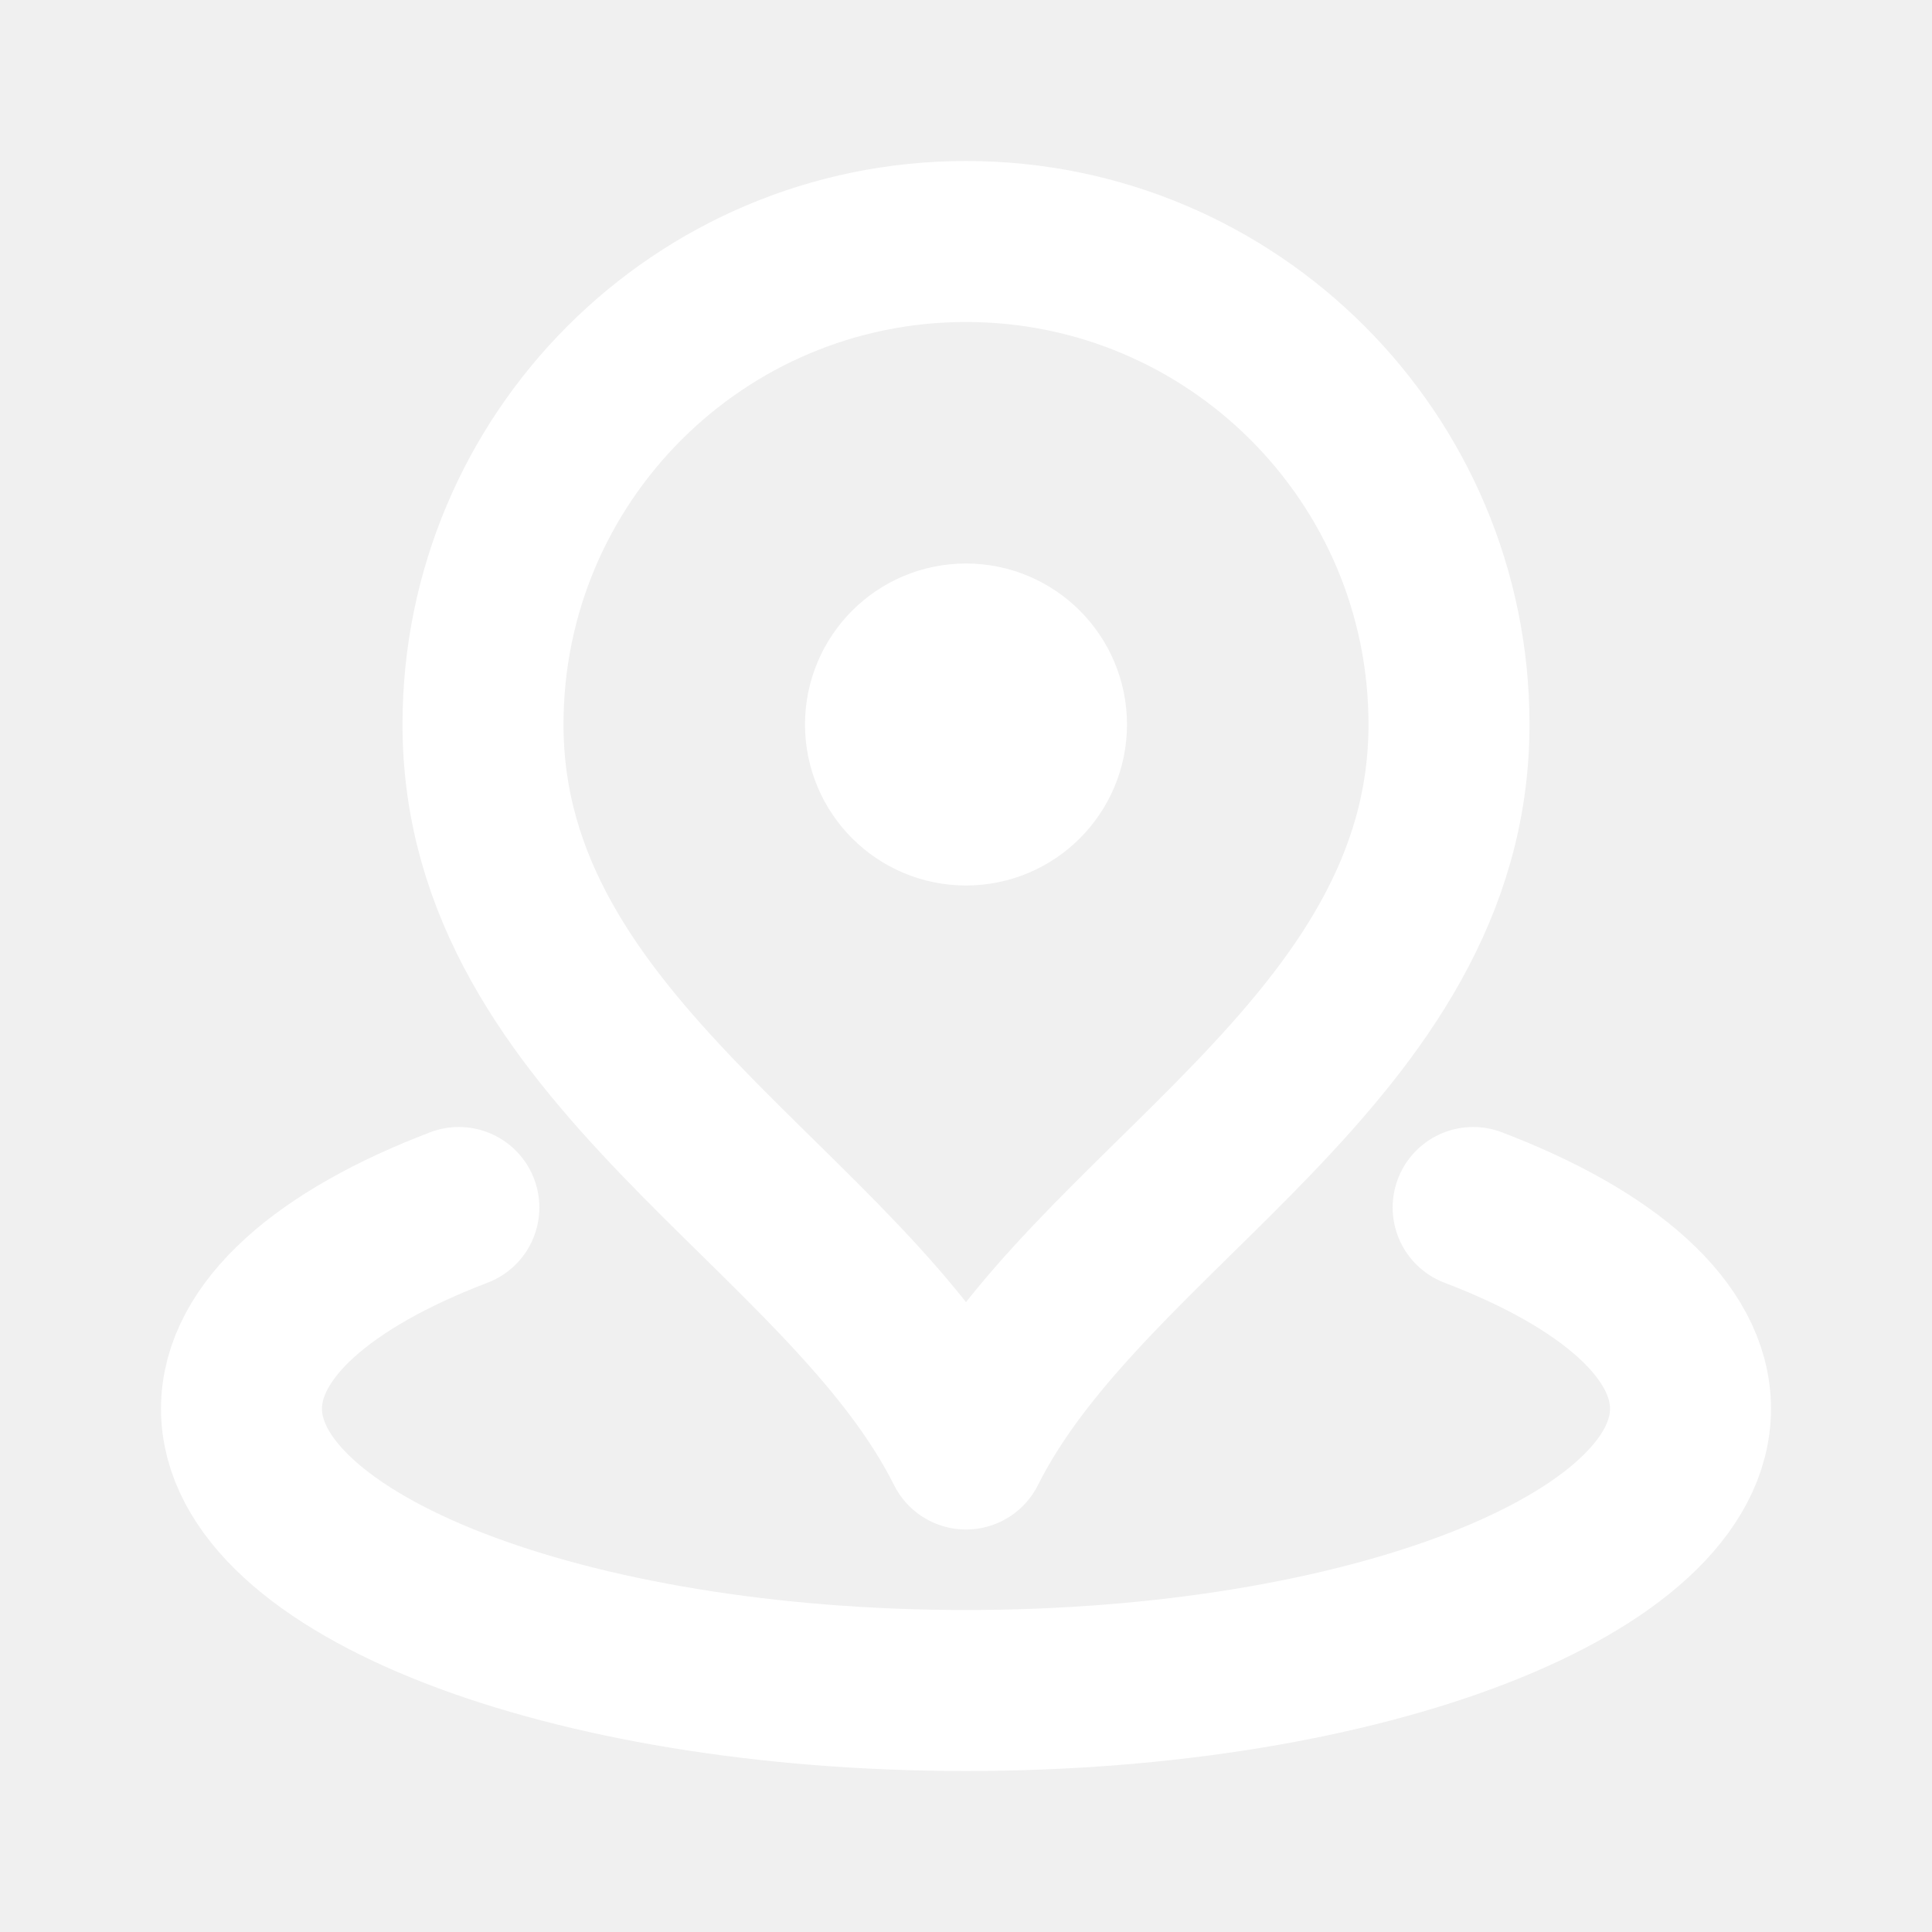
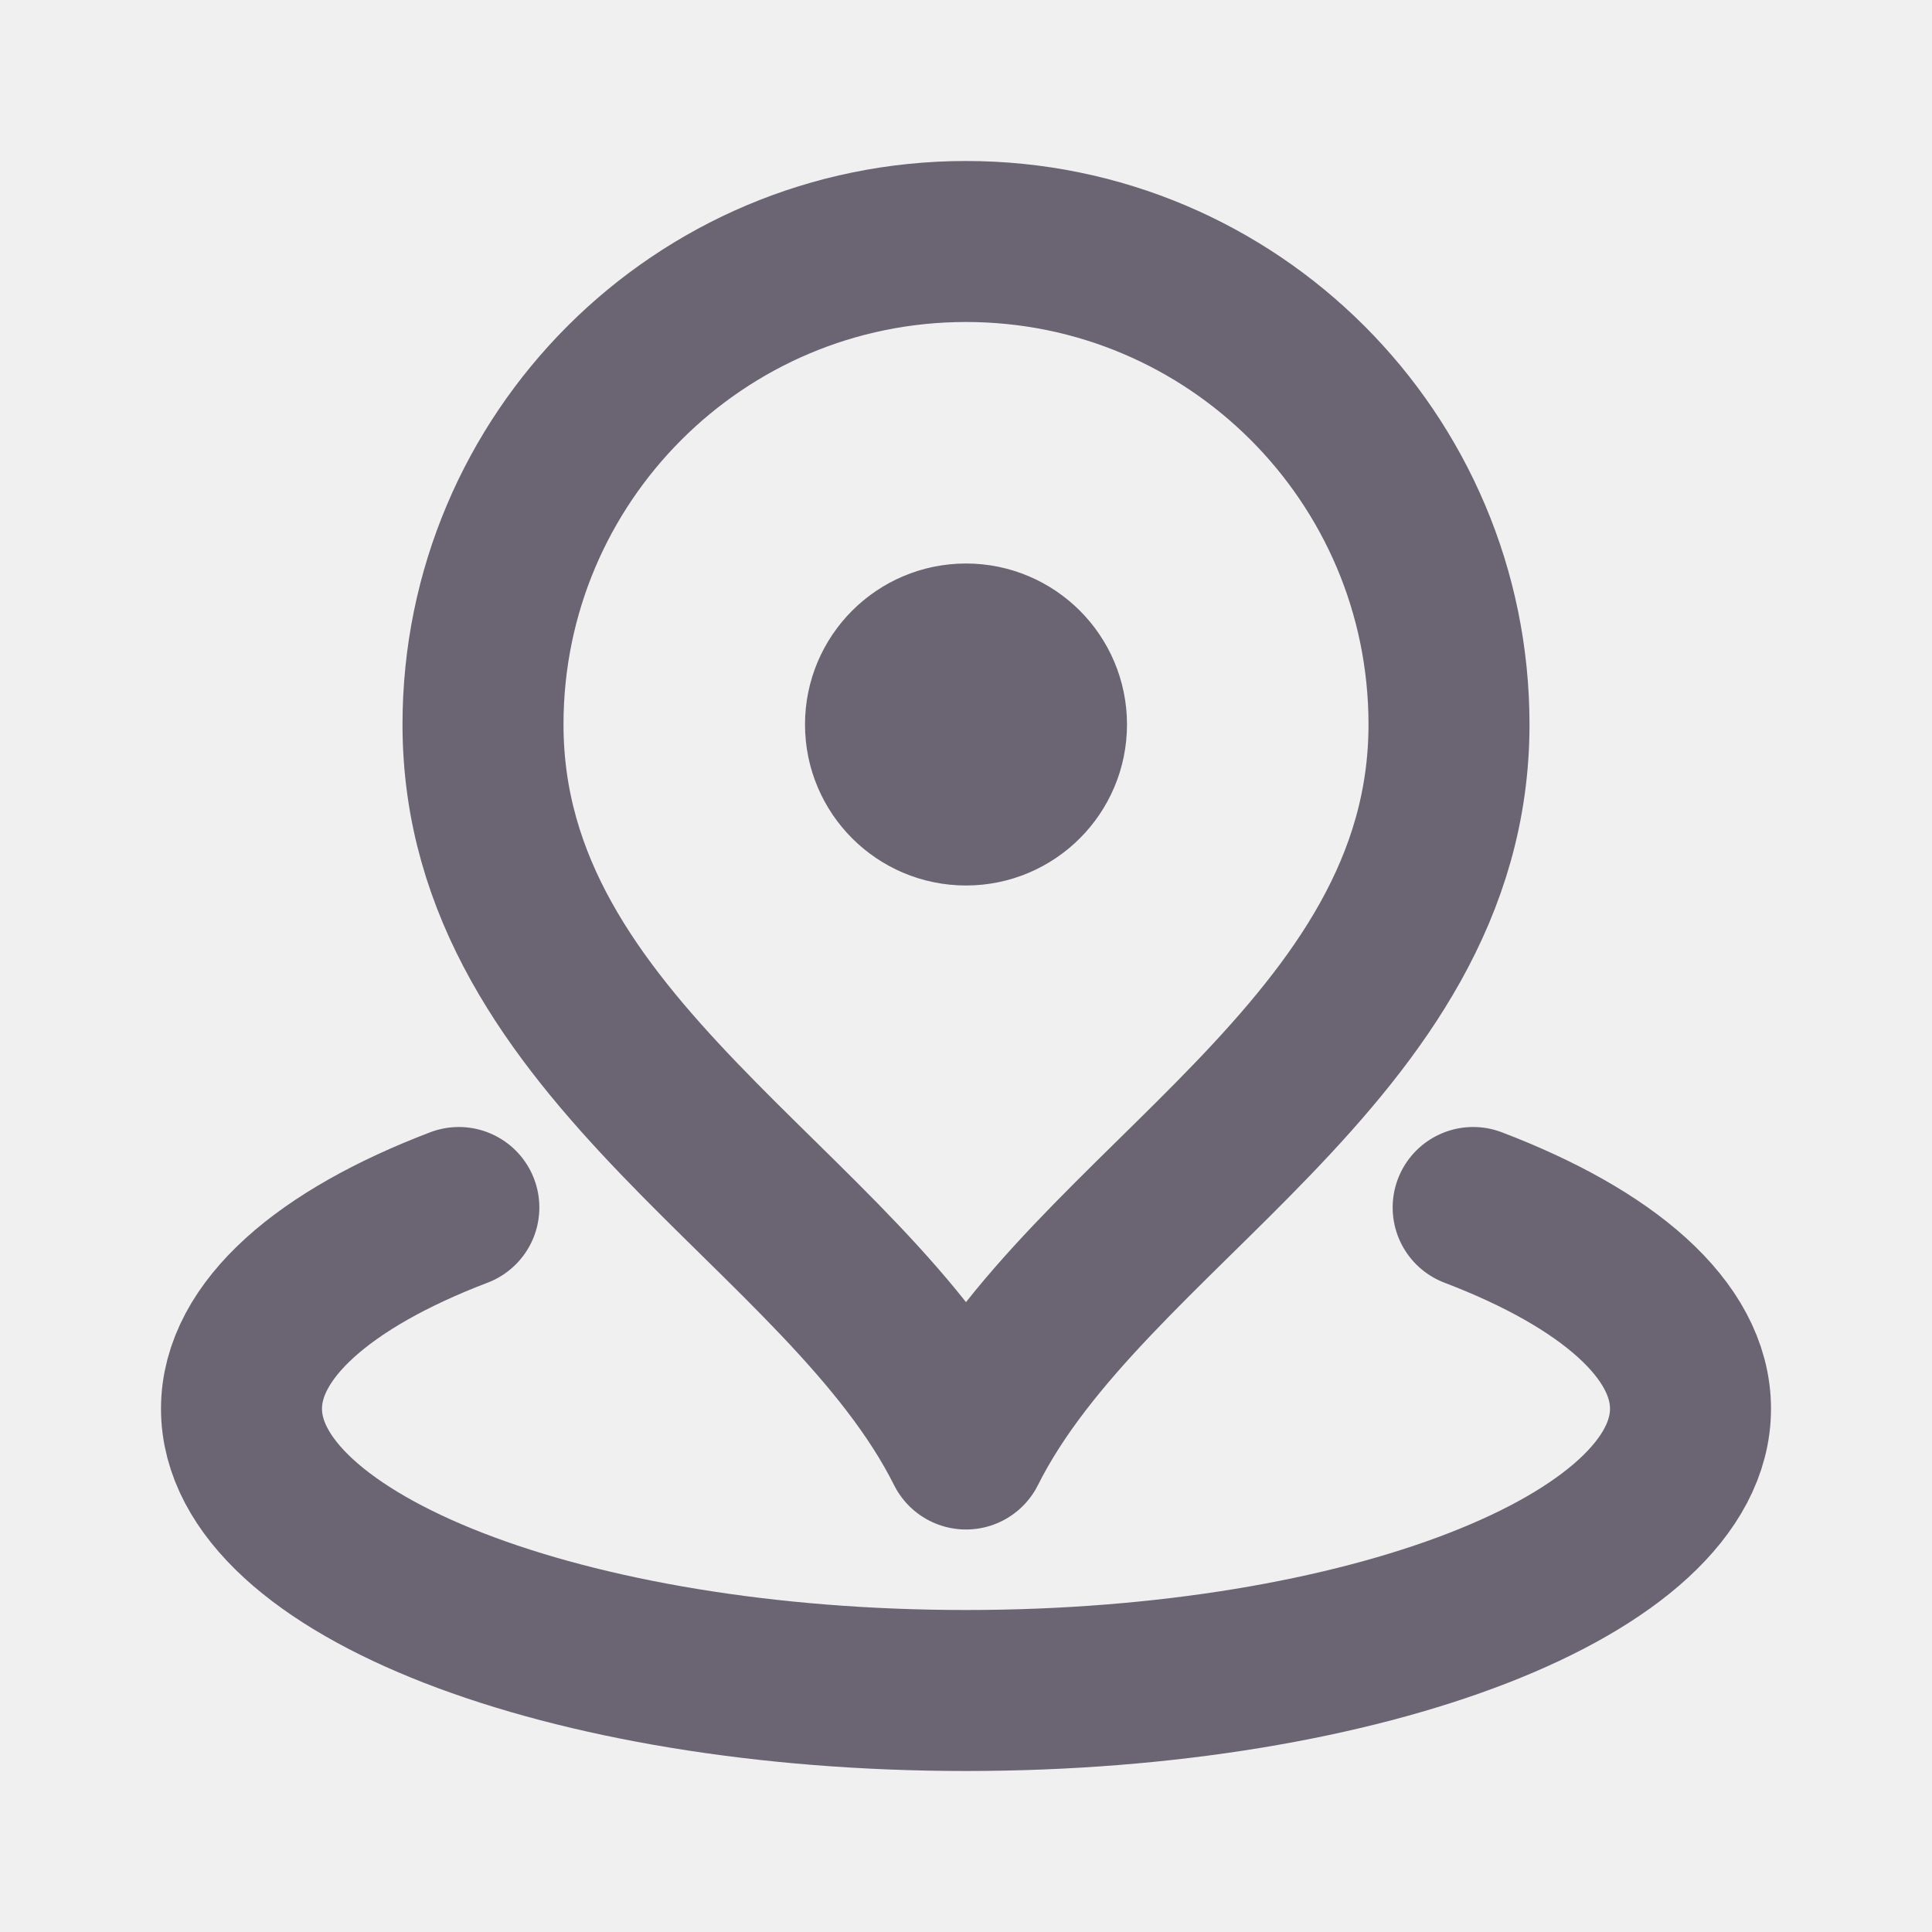
<svg xmlns="http://www.w3.org/2000/svg" width="34px" height="34px" viewBox="0 0 24 24" fill="none">
-   <path d="M5.7 15C4.034 15.635 3 16.52 3 17.5C3 19.433 7.029 21 12 21C16.971 21 21 19.433 21 17.5C21 16.52 19.966 15.635 18.3 15M12 9H12.01M18 9C18 13.064 13.5 15 12 18C10.5 15 6 13.064 6 9C6 5.686 8.686 3 12 3C15.314 3 18 5.686 18 9ZM13 9C13 9.552 12.552 10 12 10C11.448 10 11 9.552 11 9C11 8.448 11.448 8 12 8C12.552 8 13 8.448 13 9Z" stroke="#fff" stroke-width="2" stroke-linecap="round" stroke-linejoin="round" />
+   <path d="M5.7 15C4.034 15.635 3 16.52 3 17.5C3 19.433 7.029 21 12 21C16.971 21 21 19.433 21 17.5C21 16.52 19.966 15.635 18.3 15M12 9H12.01M18 9C18 13.064 13.5 15 12 18C10.5 15 6 13.064 6 9C6 5.686 8.686 3 12 3C15.314 3 18 5.686 18 9ZM13 9C13 9.552 12.552 10 12 10C11.448 10 11 9.552 11 9C11 8.448 11.448 8 12 8C12.552 8 13 8.448 13 9Z" stroke="#423a4dc2" stroke-width="2" stroke-linecap="round" stroke-linejoin="round" />
</svg>
